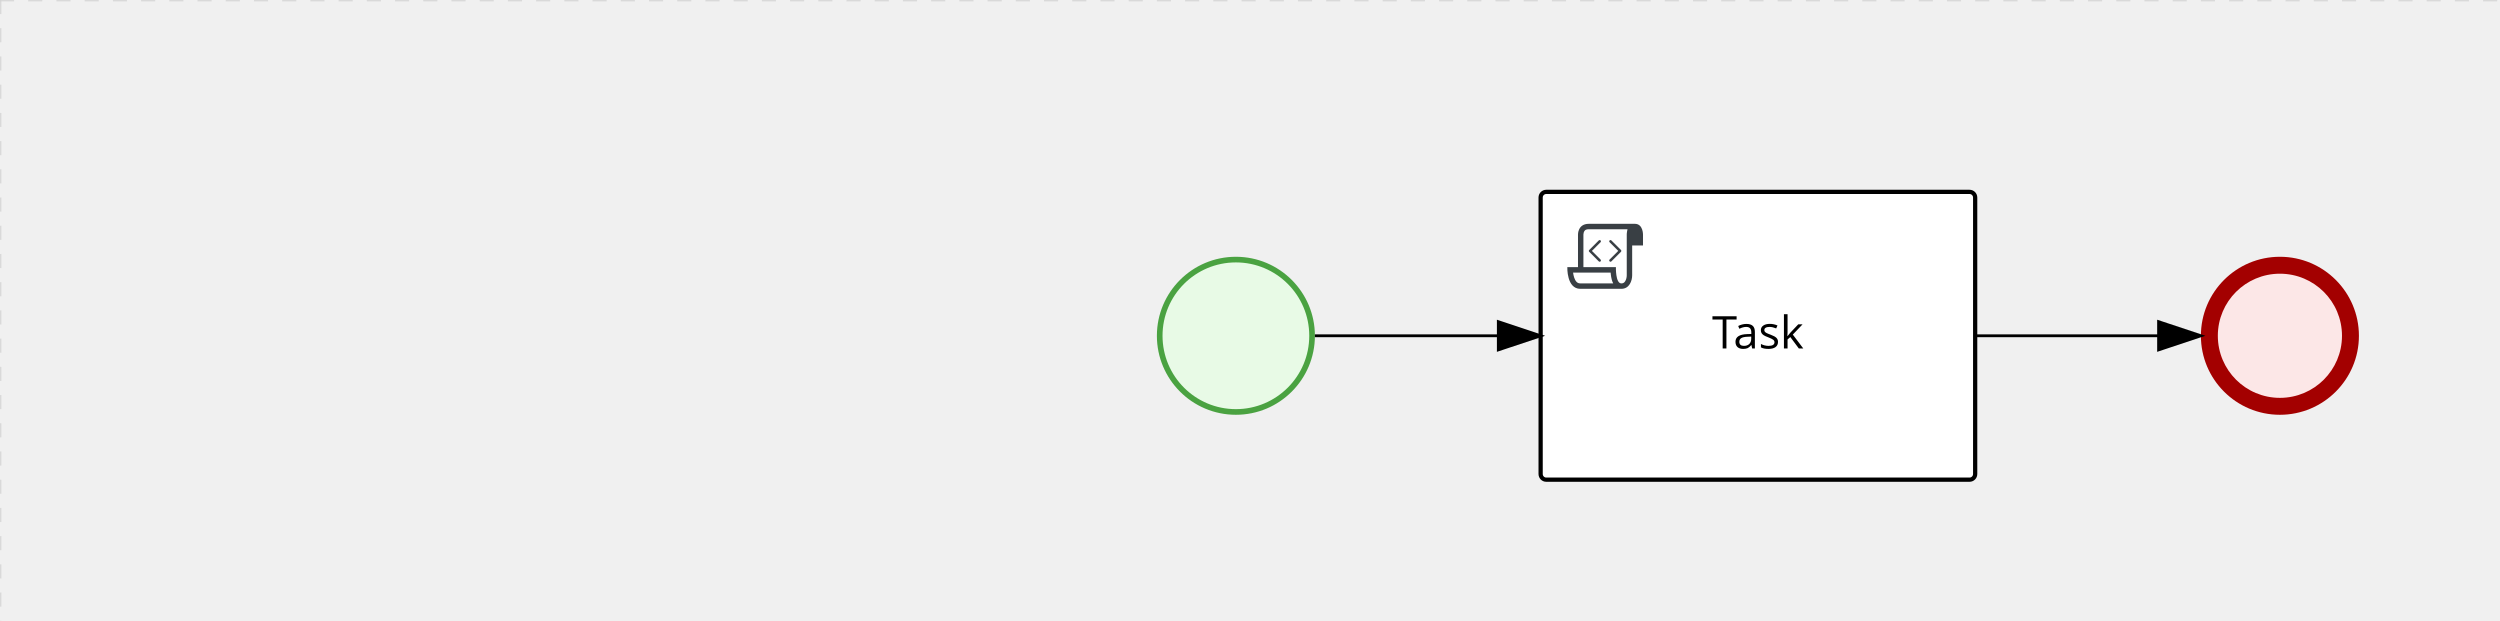
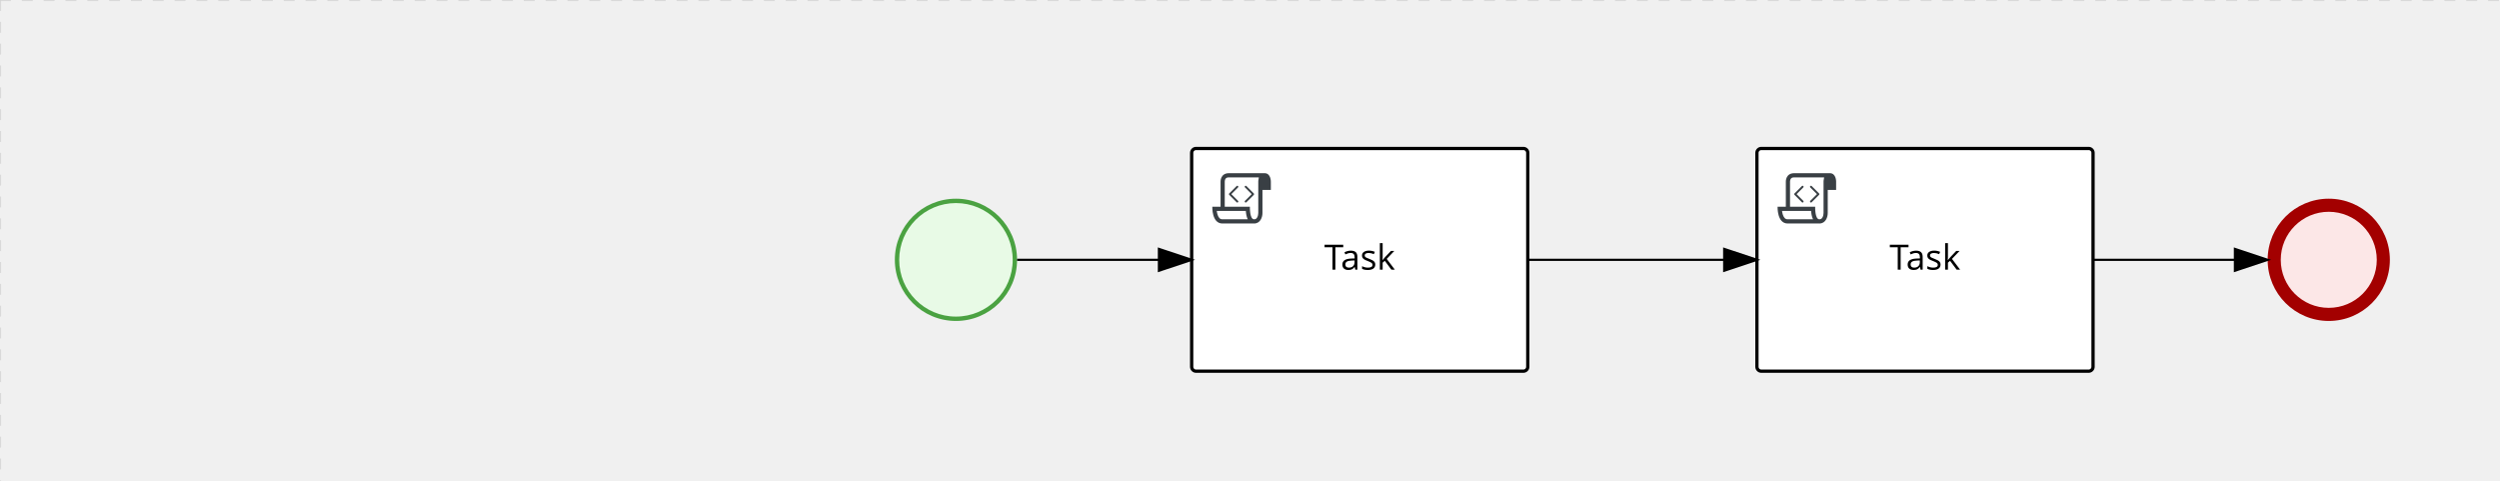
- <svg xmlns="http://www.w3.org/2000/svg" version="1.1" width="886" height="220" viewBox="0 0 886 220">
+ <svg xmlns="http://www.w3.org/2000/svg" version="1.1" width="1145" height="220" viewBox="0 0 1145 220">
  <defs />
  <g transform="matrix(1,0,0,1,0,0)">
    <g>
      <g>
        <g>
          <path fill="none" stroke="#d3d3d3" paint-order="fill stroke markers" d=" M 0 0 L 1200 0" stroke-miterlimit="10" stroke-opacity="0.8" stroke-dasharray="5" />
        </g>
        <g>
          <path fill="none" stroke="#d3d3d3" paint-order="fill stroke markers" d=" M 0 0 L 0 800" stroke-miterlimit="10" stroke-opacity="0.8" stroke-dasharray="5" />
        </g>
      </g>
      <g id="_0D1398B4-77E7-49F6-A2C4-CCAD061911D2" bpmn2nodeid="_0D1398B4-77E7-49F6-A2C4-CCAD061911D2" transform="matrix(1,0,0,1,410,91)">
        <g>
          <path fill="none" stroke="none" />
        </g>
        <g transform="matrix(0.125,0,0,0.125,0,0)">
          <g transform="matrix(1,0,0,1,0,0)">
            <path fill="#e8fae6" stroke="none" id="_0D1398B4-77E7-49F6-A2C4-CCAD061911D2?shapeType=BACKGROUND" paint-order="stroke fill markers" d=" M 0 0 M 444 224 C 444 263.9 434.2 300.8 414.4 334.5 C 394.7 368.2 368 394.9 334.4 414.5 C 300.8 434.1 263.9 444 224 444 C 184.1 444 147.2 434.2 113.5 414.4 C 79.8 394.7 53.1 368 33.5 334.4 C 13.9 300.8 4 263.9 4 224 C 4 184.1 13.8 147.2 33.6 113.5 C 53.4 79.8 80.1 53.1 113.6 33.5 C 147.1 13.9 184.1 4 224 4 C 263.9 4 300.8 13.8 334.5 33.6 C 368.2 53.4 394.9 80.1 414.5 113.6 C 434.1 147.1 444 184.1 444 224 Z" />
          </g>
          <g>
            <g transform="matrix(1,0,0,1,0,0)">
              <g transform="matrix(1,0,0,1,0,0)">
                <path fill="rgb(74,162,65)" stroke="none" id="_0D1398B4-77E7-49F6-A2C4-CCAD061911D2?shapeType=BORDER&amp;renderType=FILL" paint-order="stroke fill markers" d=" M 0 0 M 224 0 C 100.3 0 0 100.3 0 224 C 0 347.7 100.3 448 224 448 C 347.7 448 448 347.7 448 224 C 448 100.3 347.7 0 224 0 Z M 0 0 M 224 432 C 109.1 432 16 338.9 16 224 C 16 109.1 109.1 16 224 16 C 338.9 16 432 109.1 432 224 C 432 338.9 338.9 432 224 432 Z" />
              </g>
            </g>
          </g>
        </g>
        <g transform="matrix(1,0,0,1,28,61)" />
      </g>
      <g transform="matrix(1,0,0,1,410,91)" />
      <g id="_D5A28889-F5B1-42C8-8A7B-2C80A8B83A6D" bpmn2nodeid="_D5A28889-F5B1-42C8-8A7B-2C80A8B83A6D" transform="matrix(1,0,0,1,546,68)">
        <g>
          <path fill="none" stroke="none" />
        </g>
        <g transform="matrix(1,0,0,1,0,0)">
          <path fill="#ffffff" stroke="none" id="_D5A28889-F5B1-42C8-8A7B-2C80A8B83A6D?shapeType=BACKGROUND" paint-order="stroke fill markers" d=" M 2 0 L 152 0 L 152 0 A 2 2 0 0 1 154 2 L 154 100 L 154 100 A 2 2 0 0 1 152 102 L 2 102 L 2 102 A 2 2 0 0 1 0 100 L 0 2 L 0 2 A 2 2 0 0 1 2 0 Z" />
        </g>
        <g transform="matrix(1,0,0,1,0,0)">
          <path fill="none" stroke="rgb(0,0,0)" id="_D5A28889-F5B1-42C8-8A7B-2C80A8B83A6D?shapeType=BORDER&amp;renderType=STROKE" paint-order="fill stroke markers" d=" M 2 0 L 152 0 L 152 0 A 2 2 0 0 1 154 2 L 154 100 L 154 100 A 2 2 0 0 1 152 102 L 2 102 L 2 102 A 2 2 0 0 1 0 100 L 0 2 L 0 2 A 2 2 0 0 1 2 0 Z" stroke-miterlimit="10" stroke-width="1.5" stroke-dasharray="" />
        </g>
        <g>
          <g transform="matrix(0.06,0,0,0.06,9.4,9.4)">
            <g transform="matrix(1,0,0,1,0,0)">
              <path fill="#393f44" stroke="none" id="_D5A28889-F5B1-42C8-8A7B-2C80A8B83A6Dundefined" paint-order="stroke fill markers" d=" M 0 0 M 197.3 130.2 C 194.4 127.3 189.6 127.3 186.7 130.2 L 130.2 186.7 C 127.3 189.6 127.3 194.4 130.2 197.3 L 186.7 253.8 C 188.1 255.3 190.1 256 192 256 C 193.9 256 195.9 255.3 197.3 253.7 C 200.2 250.8 200.2 246 197.3 243.1 L 146.2 192 L 197.3 140.8 C 200.2 137.9 200.2 133.1 197.3 130.2 Z" />
            </g>
            <g transform="matrix(1,0,0,1,0,0)">
              <path fill="#393f44" stroke="none" id="_D5A28889-F5B1-42C8-8A7B-2C80A8B83A6Dundefined" paint-order="stroke fill markers" d=" M 0 0 M 261.3 130.2 C 258.4 127.3 253.6 127.3 250.7 130.2 C 247.8 133.1 247.8 137.9 250.7 140.8 L 301.8 191.9 L 250.7 243 C 247.8 245.9 247.8 250.7 250.7 253.6 C 252.1 255.3 254.1 256 256 256 C 257.9 256 259.9 255.3 261.3 253.8 L 317.8 197.3 C 320.7 194.4 320.7 189.6 317.8 186.7 L 261.3 130.2 Z" />
            </g>
            <g transform="matrix(1,0,0,1,0,0)">
              <path fill="#393f44" stroke="none" id="_D5A28889-F5B1-42C8-8A7B-2C80A8B83A6Dundefined" paint-order="stroke fill markers" d=" M 0 0 M 400 32 C 400 32 152.8 32 128 32 C 62 32 64 96 64 96 L 64 288 L 1 288 C 1 288 -4 416 78 416 L 320 416 C 368 416 384 368 384 336 C 384 314.2 384 224.4 384 160 L 448 160 L 448 96 C 448 96 449 32 400 32 Z M 0 0 M 78 383.9 C 68.5 383.9 61.6 381.1 55.5 374.9 C 43.4 362.4 37.5 339.6 34.9 320 L 256.9 320 C 257.1 322.7 257.3 325.4 257.6 328.2 C 260 351.6 264.7 370.1 271.9 383.9 L 78 383.9 L 78 383.9 Z M 0 0 M 352 336 C 352 345.9 349.6 360.3 342.9 371 C 337.2 380.1 330.4 384 320 384 C 285 384 288 288 288 288 L 96 288 L 96 96 L 96 95.9 L 96 95.1 C 96 90.6 97.6 78.3 104.7 71.2 C 106.5 69.4 111.9 64 128 64 L 356.5 64 C 354.4 72.8 352.8 81.8 352.2 89.9 C 352.2 90.5 352.1 91.1 352.1 91.7 C 352.1 92 352.1 92.3 352.1 92.6 C 352 94.8 352 96 352 96 L 352 160 L 352 336 Z" />
            </g>
          </g>
        </g>
        <g transform="matrix(1,0,0,1,60.75,43.5)">
          <text fill="#000000" stroke="none" font-family="Open Sans" font-size="12pt" font-style="normal" font-weight="normal" text-decoration="normal" x="16.25" y="12" text-anchor="middle" dominant-baseline="alphabetic">Task</text>
        </g>
      </g>
      <g id="_7B8DBBA2-1C40-4397-AD96-D36A12EA55D2" bpmn2nodeid="_7B8DBBA2-1C40-4397-AD96-D36A12EA55D2">
        <g>
          <path fill="none" stroke="#000000" paint-order="fill stroke markers" d=" M 466 119 L 531 119" stroke-miterlimit="10" stroke-dasharray="" />
        </g>
        <g transform="matrix(1,0,0,1,466,119)" />
        <g transform="matrix(6.123233995736766e-17,1,-1,6.123233995736766e-17,546,114)">
          <path fill="#000000" stroke="#000000" paint-order="fill stroke markers" d=" M 10 15 L 0 15 L 5 0 Z" stroke-miterlimit="10" stroke-dasharray="" />
        </g>
        <g transform="matrix(1,0,0,1,466,109)" />
      </g>
      <g transform="matrix(1,0,0,1,546,68)" />
-       <g id="_D4E602D0-4D6C-4877-B34E-91AA8B053935" bpmn2nodeid="_D4E602D0-4D6C-4877-B34E-91AA8B053935" transform="matrix(1,0,0,1,780,91)">
+       <g id="_0EAEB07D-FA88-4623-A1FB-CA7D65DF1C49" bpmn2nodeid="_0EAEB07D-FA88-4623-A1FB-CA7D65DF1C49" transform="matrix(1,0,0,1,805,68)">
+         <g>
+           <path fill="none" stroke="none" />
+         </g>
+         <g transform="matrix(1,0,0,1,0,0)">
+           <path fill="#ffffff" stroke="none" id="_0EAEB07D-FA88-4623-A1FB-CA7D65DF1C49?shapeType=BACKGROUND" paint-order="stroke fill markers" d=" M 2 0 L 152 0 L 152 0 A 2 2 0 0 1 154 2 L 154 100 L 154 100 A 2 2 0 0 1 152 102 L 2 102 L 2 102 A 2 2 0 0 1 0 100 L 0 2 L 0 2 A 2 2 0 0 1 2 0 Z" />
+         </g>
+         <g transform="matrix(1,0,0,1,0,0)">
+           <path fill="none" stroke="rgb(0,0,0)" id="_0EAEB07D-FA88-4623-A1FB-CA7D65DF1C49?shapeType=BORDER&amp;renderType=STROKE" paint-order="fill stroke markers" d=" M 2 0 L 152 0 L 152 0 A 2 2 0 0 1 154 2 L 154 100 L 154 100 A 2 2 0 0 1 152 102 L 2 102 L 2 102 A 2 2 0 0 1 0 100 L 0 2 L 0 2 A 2 2 0 0 1 2 0 Z" stroke-miterlimit="10" stroke-width="1.5" stroke-dasharray="" />
+         </g>
+         <g>
+           <g transform="matrix(0.06,0,0,0.06,9.4,9.4)">
+             <g transform="matrix(1,0,0,1,0,0)">
+               <path fill="#393f44" stroke="none" id="_0EAEB07D-FA88-4623-A1FB-CA7D65DF1C49undefined" paint-order="stroke fill markers" d=" M 0 0 M 197.3 130.2 C 194.4 127.3 189.6 127.3 186.7 130.2 L 130.2 186.7 C 127.3 189.6 127.3 194.4 130.2 197.3 L 186.7 253.8 C 188.1 255.3 190.1 256 192 256 C 193.9 256 195.9 255.3 197.3 253.7 C 200.2 250.8 200.2 246 197.3 243.1 L 146.2 192 L 197.3 140.8 C 200.2 137.9 200.2 133.1 197.3 130.2 Z" />
+             </g>
+             <g transform="matrix(1,0,0,1,0,0)">
+               <path fill="#393f44" stroke="none" id="_0EAEB07D-FA88-4623-A1FB-CA7D65DF1C49undefined" paint-order="stroke fill markers" d=" M 0 0 M 261.3 130.2 C 258.4 127.3 253.6 127.3 250.7 130.2 C 247.8 133.1 247.8 137.9 250.7 140.8 L 301.8 191.9 L 250.7 243 C 247.8 245.9 247.8 250.7 250.7 253.6 C 252.1 255.3 254.1 256 256 256 C 257.9 256 259.9 255.3 261.3 253.8 L 317.8 197.3 C 320.7 194.4 320.7 189.6 317.8 186.7 L 261.3 130.2 Z" />
+             </g>
+             <g transform="matrix(1,0,0,1,0,0)">
+               <path fill="#393f44" stroke="none" id="_0EAEB07D-FA88-4623-A1FB-CA7D65DF1C49undefined" paint-order="stroke fill markers" d=" M 0 0 M 400 32 C 400 32 152.8 32 128 32 C 62 32 64 96 64 96 L 64 288 L 1 288 C 1 288 -4 416 78 416 L 320 416 C 368 416 384 368 384 336 C 384 314.2 384 224.4 384 160 L 448 160 L 448 96 C 448 96 449 32 400 32 Z M 0 0 M 78 383.9 C 68.5 383.9 61.6 381.1 55.5 374.9 C 43.4 362.4 37.5 339.6 34.9 320 L 256.9 320 C 257.1 322.7 257.3 325.4 257.6 328.2 C 260 351.6 264.7 370.1 271.9 383.9 L 78 383.9 L 78 383.9 Z M 0 0 M 352 336 C 352 345.9 349.6 360.3 342.9 371 C 337.2 380.1 330.4 384 320 384 C 285 384 288 288 288 288 L 96 288 L 96 96 L 96 95.9 L 96 95.1 C 96 90.6 97.6 78.3 104.7 71.2 C 106.5 69.4 111.9 64 128 64 L 356.5 64 C 354.4 72.8 352.8 81.8 352.2 89.9 C 352.2 90.5 352.1 91.1 352.1 91.7 C 352.1 92 352.1 92.3 352.1 92.6 C 352 94.8 352 96 352 96 L 352 160 L 352 336 Z" />
+             </g>
+           </g>
+         </g>
+         <g transform="matrix(1,0,0,1,60.75,43.5)">
+           <text fill="#000000" stroke="none" font-family="Open Sans" font-size="12pt" font-style="normal" font-weight="normal" text-decoration="normal" x="16.25" y="12" text-anchor="middle" dominant-baseline="alphabetic">Task</text>
+         </g>
+       </g>
+       <g id="_9DCDA415-BC06-4FF5-A0BE-65A90C933E8C" bpmn2nodeid="_9DCDA415-BC06-4FF5-A0BE-65A90C933E8C">
+         <g>
+           <path fill="none" stroke="#000000" paint-order="fill stroke markers" d=" M 700 119 L 790 119" stroke-miterlimit="10" stroke-dasharray="" />
+         </g>
+         <g transform="matrix(1,0,0,1,700,119)" />
+         <g transform="matrix(6.123233995736766e-17,1,-1,6.123233995736766e-17,805,114)">
+           <path fill="#000000" stroke="#000000" paint-order="fill stroke markers" d=" M 10 15 L 0 15 L 5 0 Z" stroke-miterlimit="10" stroke-dasharray="" />
+         </g>
+         <g transform="matrix(1,0,0,1,700,109)" />
+       </g>
+       <g transform="matrix(1,0,0,1,805,68)" />
+       <g id="_360E4677-80B1-4648-A7E3-3365CC5EC721" bpmn2nodeid="_360E4677-80B1-4648-A7E3-3365CC5EC721" transform="matrix(1,0,0,1,1039,91)">
        <g>
          <path fill="none" stroke="none" />
        </g>
        <g transform="matrix(0.125,0,0,0.125,0,0)">
          <g transform="matrix(1,0,0,1,0,0)">
-             <path fill="#fce7e7" stroke="none" id="_D4E602D0-4D6C-4877-B34E-91AA8B053935?shapeType=BACKGROUND" paint-order="stroke fill markers" d=" M 0 0 M 444 224 C 444 263.9 434.2 300.8 414.4 334.5 C 394.7 368.2 368 394.9 334.4 414.5 C 300.8 434.1 263.9 444 224 444 C 184.1 444 147.2 434.2 113.5 414.4 C 79.8 394.7 53.1 368 33.5 334.4 C 13.9 300.8 4 263.9 4 224 C 4 184.1 13.8 147.2 33.6 113.5 C 53.4 79.8 80.1 53.1 113.6 33.5 C 147.1 13.9 184.1 4 224 4 C 263.9 4 300.8 13.8 334.5 33.6 C 368.2 53.4 394.9 80.1 414.5 113.6 C 434.1 147.1 444 184.1 444 224 Z" />
+             <path fill="#fce7e7" stroke="none" id="_360E4677-80B1-4648-A7E3-3365CC5EC721?shapeType=BACKGROUND" paint-order="stroke fill markers" d=" M 0 0 M 444 224 C 444 263.9 434.2 300.8 414.4 334.5 C 394.7 368.2 368 394.9 334.4 414.5 C 300.8 434.1 263.9 444 224 444 C 184.1 444 147.2 434.2 113.5 414.4 C 79.8 394.7 53.1 368 33.5 334.4 C 13.9 300.8 4 263.9 4 224 C 4 184.1 13.8 147.2 33.6 113.5 C 53.4 79.8 80.1 53.1 113.6 33.5 C 147.1 13.9 184.1 4 224 4 C 263.9 4 300.8 13.8 334.5 33.6 C 368.2 53.4 394.9 80.1 414.5 113.6 C 434.1 147.1 444 184.1 444 224 Z" />
          </g>
          <g>
            <g transform="matrix(1,0,0,1,0,0)">
              <g transform="matrix(1,0,0,1,0,0)">
-                 <path fill="rgb(163,0,0)" stroke="none" id="_D4E602D0-4D6C-4877-B34E-91AA8B053935?shapeType=BORDER&amp;renderType=FILL" paint-order="stroke fill markers" d=" M 0 0 M 224 0 C 100.3 0 0 100.3 0 224 C 0 347.7 100.3 448 224 448 C 347.7 448 448 347.7 448 224 C 448 100.3 347.7 0 224 0 Z M 0 0 M 224 400 C 126.8 400 48 321.2 48 224 C 48 126.8 126.8 48 224 48 C 321.2 48 400 126.8 400 224 C 400 321.2 321.2 400 224 400 Z" />
+                 <path fill="rgb(163,0,0)" stroke="none" id="_360E4677-80B1-4648-A7E3-3365CC5EC721?shapeType=BORDER&amp;renderType=FILL" paint-order="stroke fill markers" d=" M 0 0 M 224 0 C 100.3 0 0 100.3 0 224 C 0 347.7 100.3 448 224 448 C 347.7 448 448 347.7 448 224 C 448 100.3 347.7 0 224 0 Z M 0 0 M 224 400 C 126.8 400 48 321.2 48 224 C 48 126.8 126.8 48 224 48 C 321.2 48 400 126.8 400 224 C 400 321.2 321.2 400 224 400 Z" />
              </g>
            </g>
          </g>
        </g>
        <g transform="matrix(1,0,0,1,28,61)" />
      </g>
-       <g id="_34E4ADA4-BAED-4540-ABF3-8F0C3E9BDD86" bpmn2nodeid="_34E4ADA4-BAED-4540-ABF3-8F0C3E9BDD86">
+       <g id="_31357DD1-4B4B-44E2-851A-9BD3BA40BF3E" bpmn2nodeid="_31357DD1-4B4B-44E2-851A-9BD3BA40BF3E">
        <g>
-           <path fill="none" stroke="#000000" paint-order="fill stroke markers" d=" M 700 119 L 765 119" stroke-miterlimit="10" stroke-dasharray="" />
+           <path fill="none" stroke="#000000" paint-order="fill stroke markers" d=" M 959 119 L 1024 119" stroke-miterlimit="10" stroke-dasharray="" />
        </g>
-         <g transform="matrix(1,0,0,1,700,119)" />
-         <g transform="matrix(6.123233995736766e-17,1,-1,6.123233995736766e-17,780,114)">
+         <g transform="matrix(1,0,0,1,959,119)" />
+         <g transform="matrix(6.123233995736766e-17,1,-1,6.123233995736766e-17,1039,114)">
          <path fill="#000000" stroke="#000000" paint-order="fill stroke markers" d=" M 10 15 L 0 15 L 5 0 Z" stroke-miterlimit="10" stroke-dasharray="" />
        </g>
-         <g transform="matrix(1,0,0,1,700,109)" />
+         <g transform="matrix(1,0,0,1,959,109)" />
      </g>
-       <g transform="matrix(1,0,0,1,780,91)" />
+       <g transform="matrix(1,0,0,1,1039,91)" />
    </g>
  </g>
</svg>
